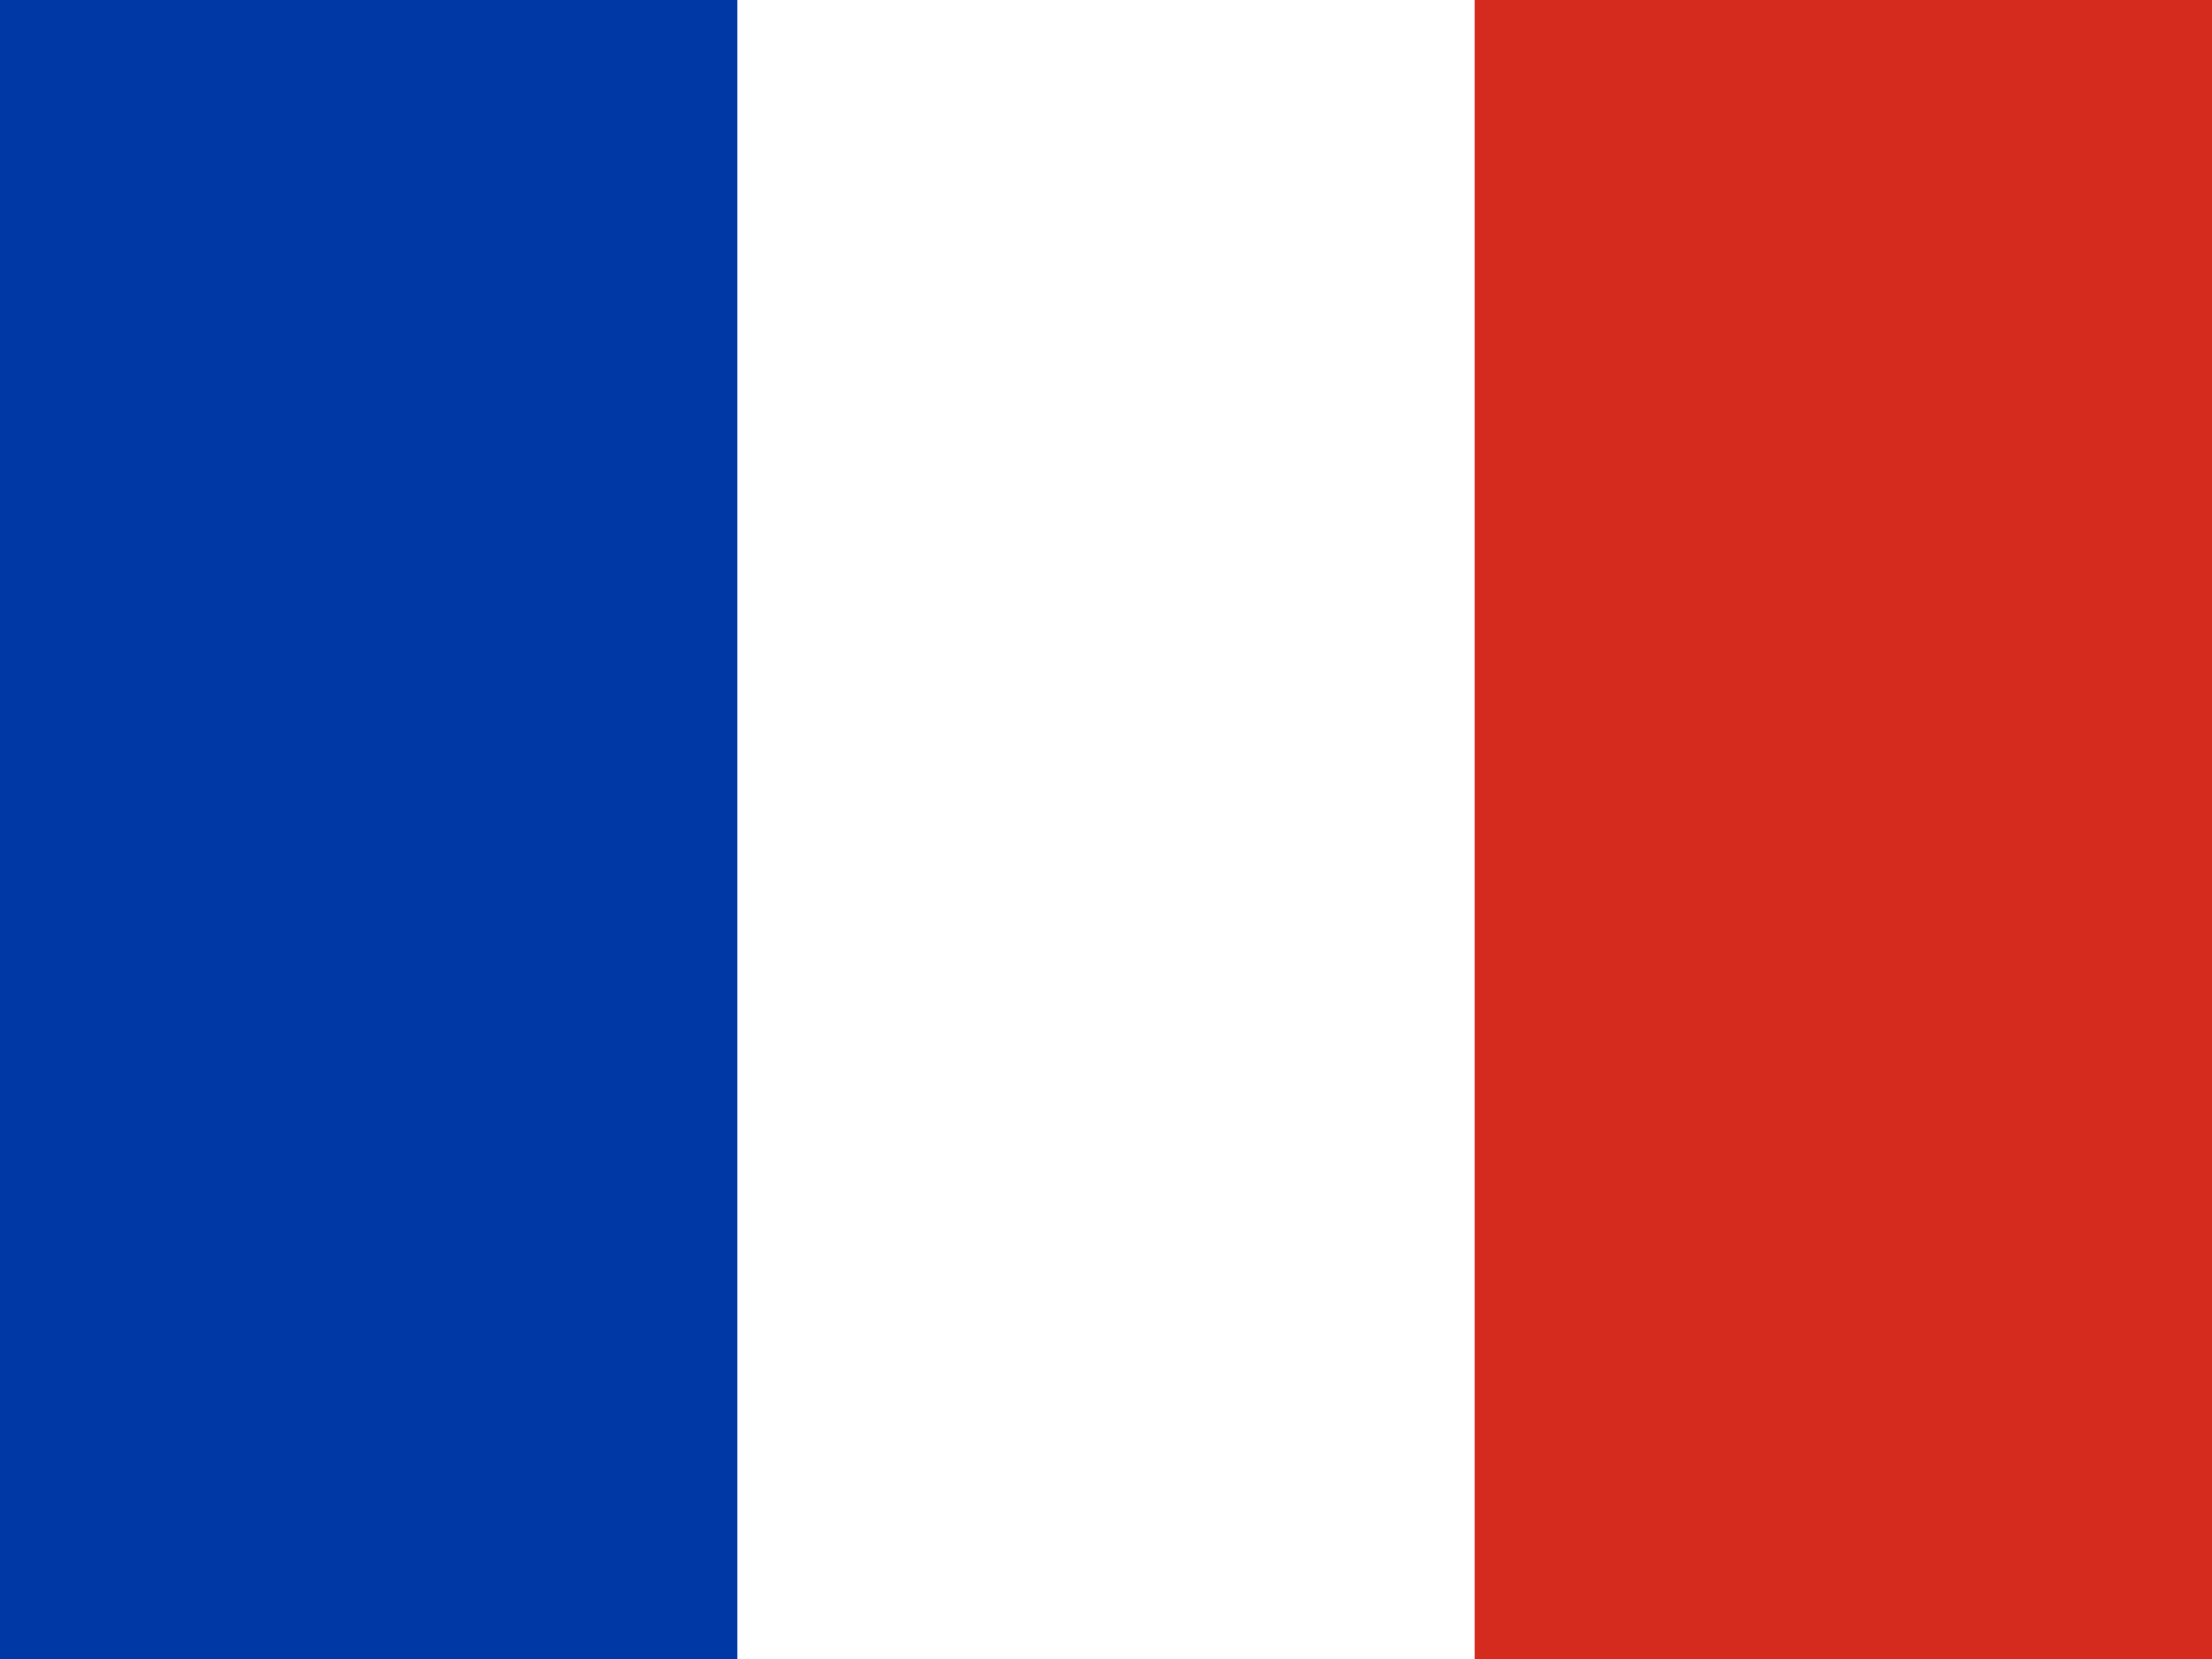
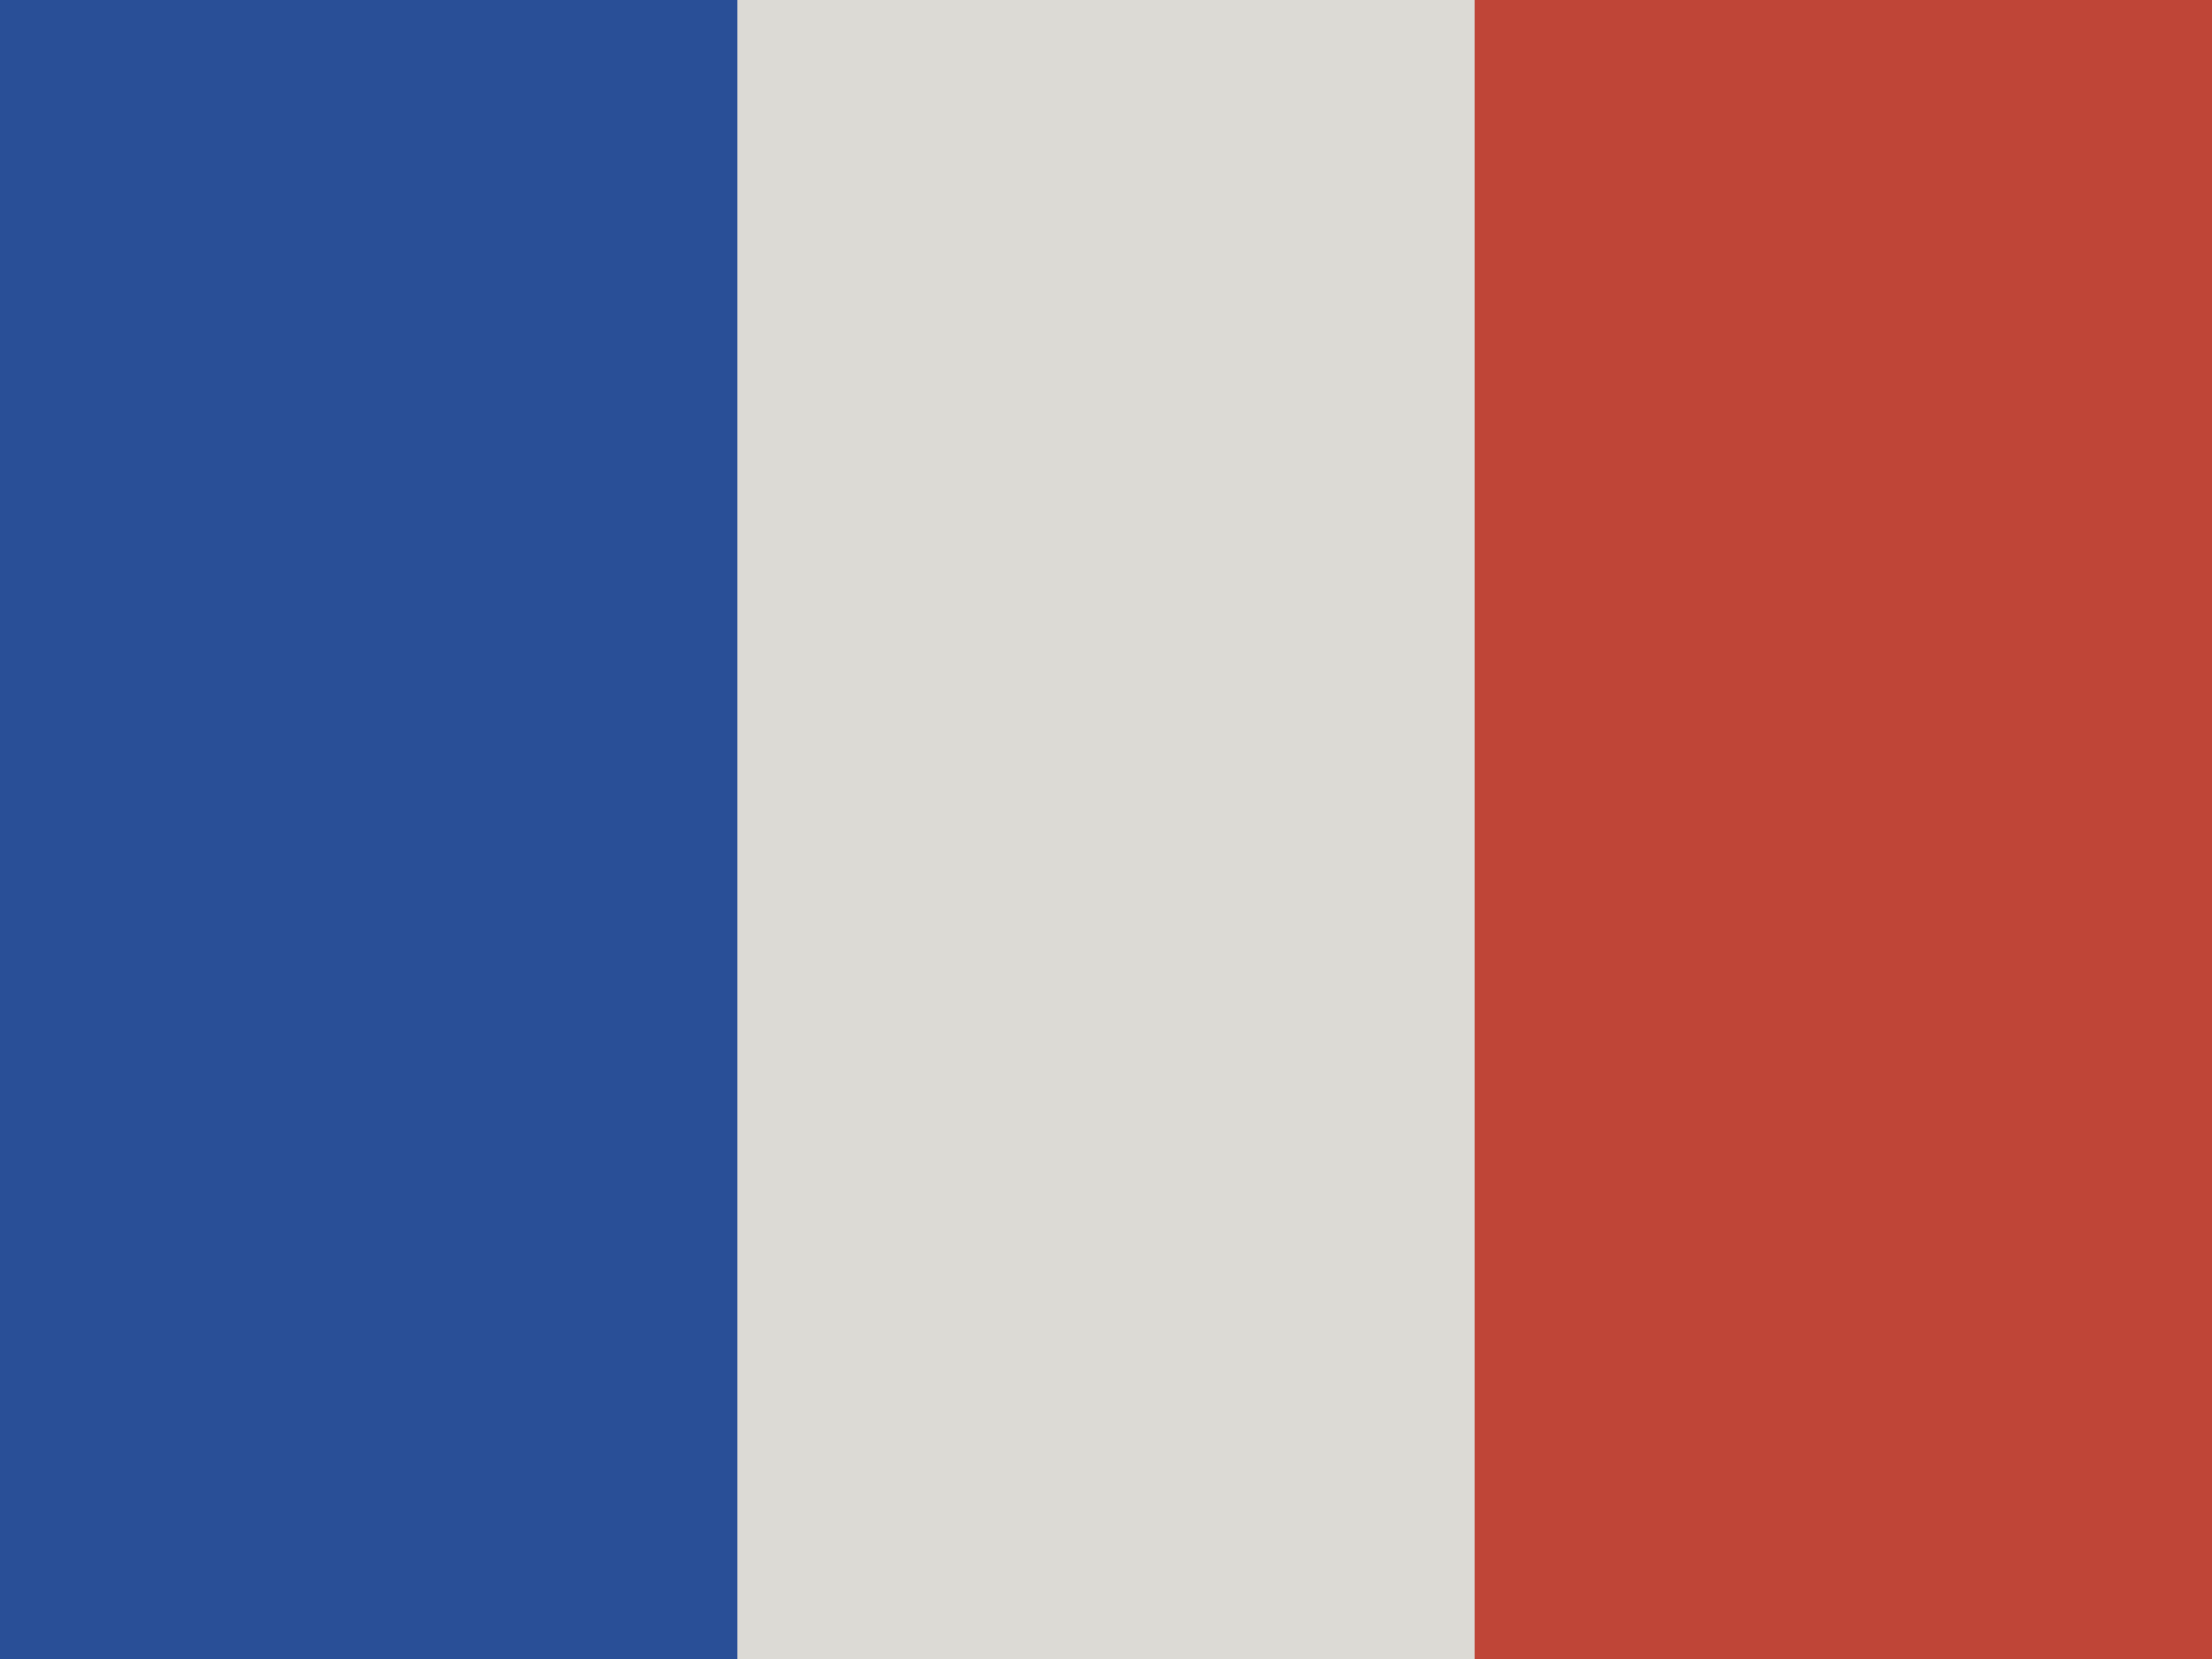
<svg xmlns="http://www.w3.org/2000/svg" viewBox="0 0 640 480">
  <path fill="#fff" d="M0 0h640v480H0z" />
  <path fill="#0039a6" d="M0 0h213.337v480H0z" />
  <path fill="#d52b1e" d="M426.662 0H640v480H426.662z" />
+   <path fill="#898374" fill-opacity=".3" d="M0 0h640v480H0z" />
</svg>
